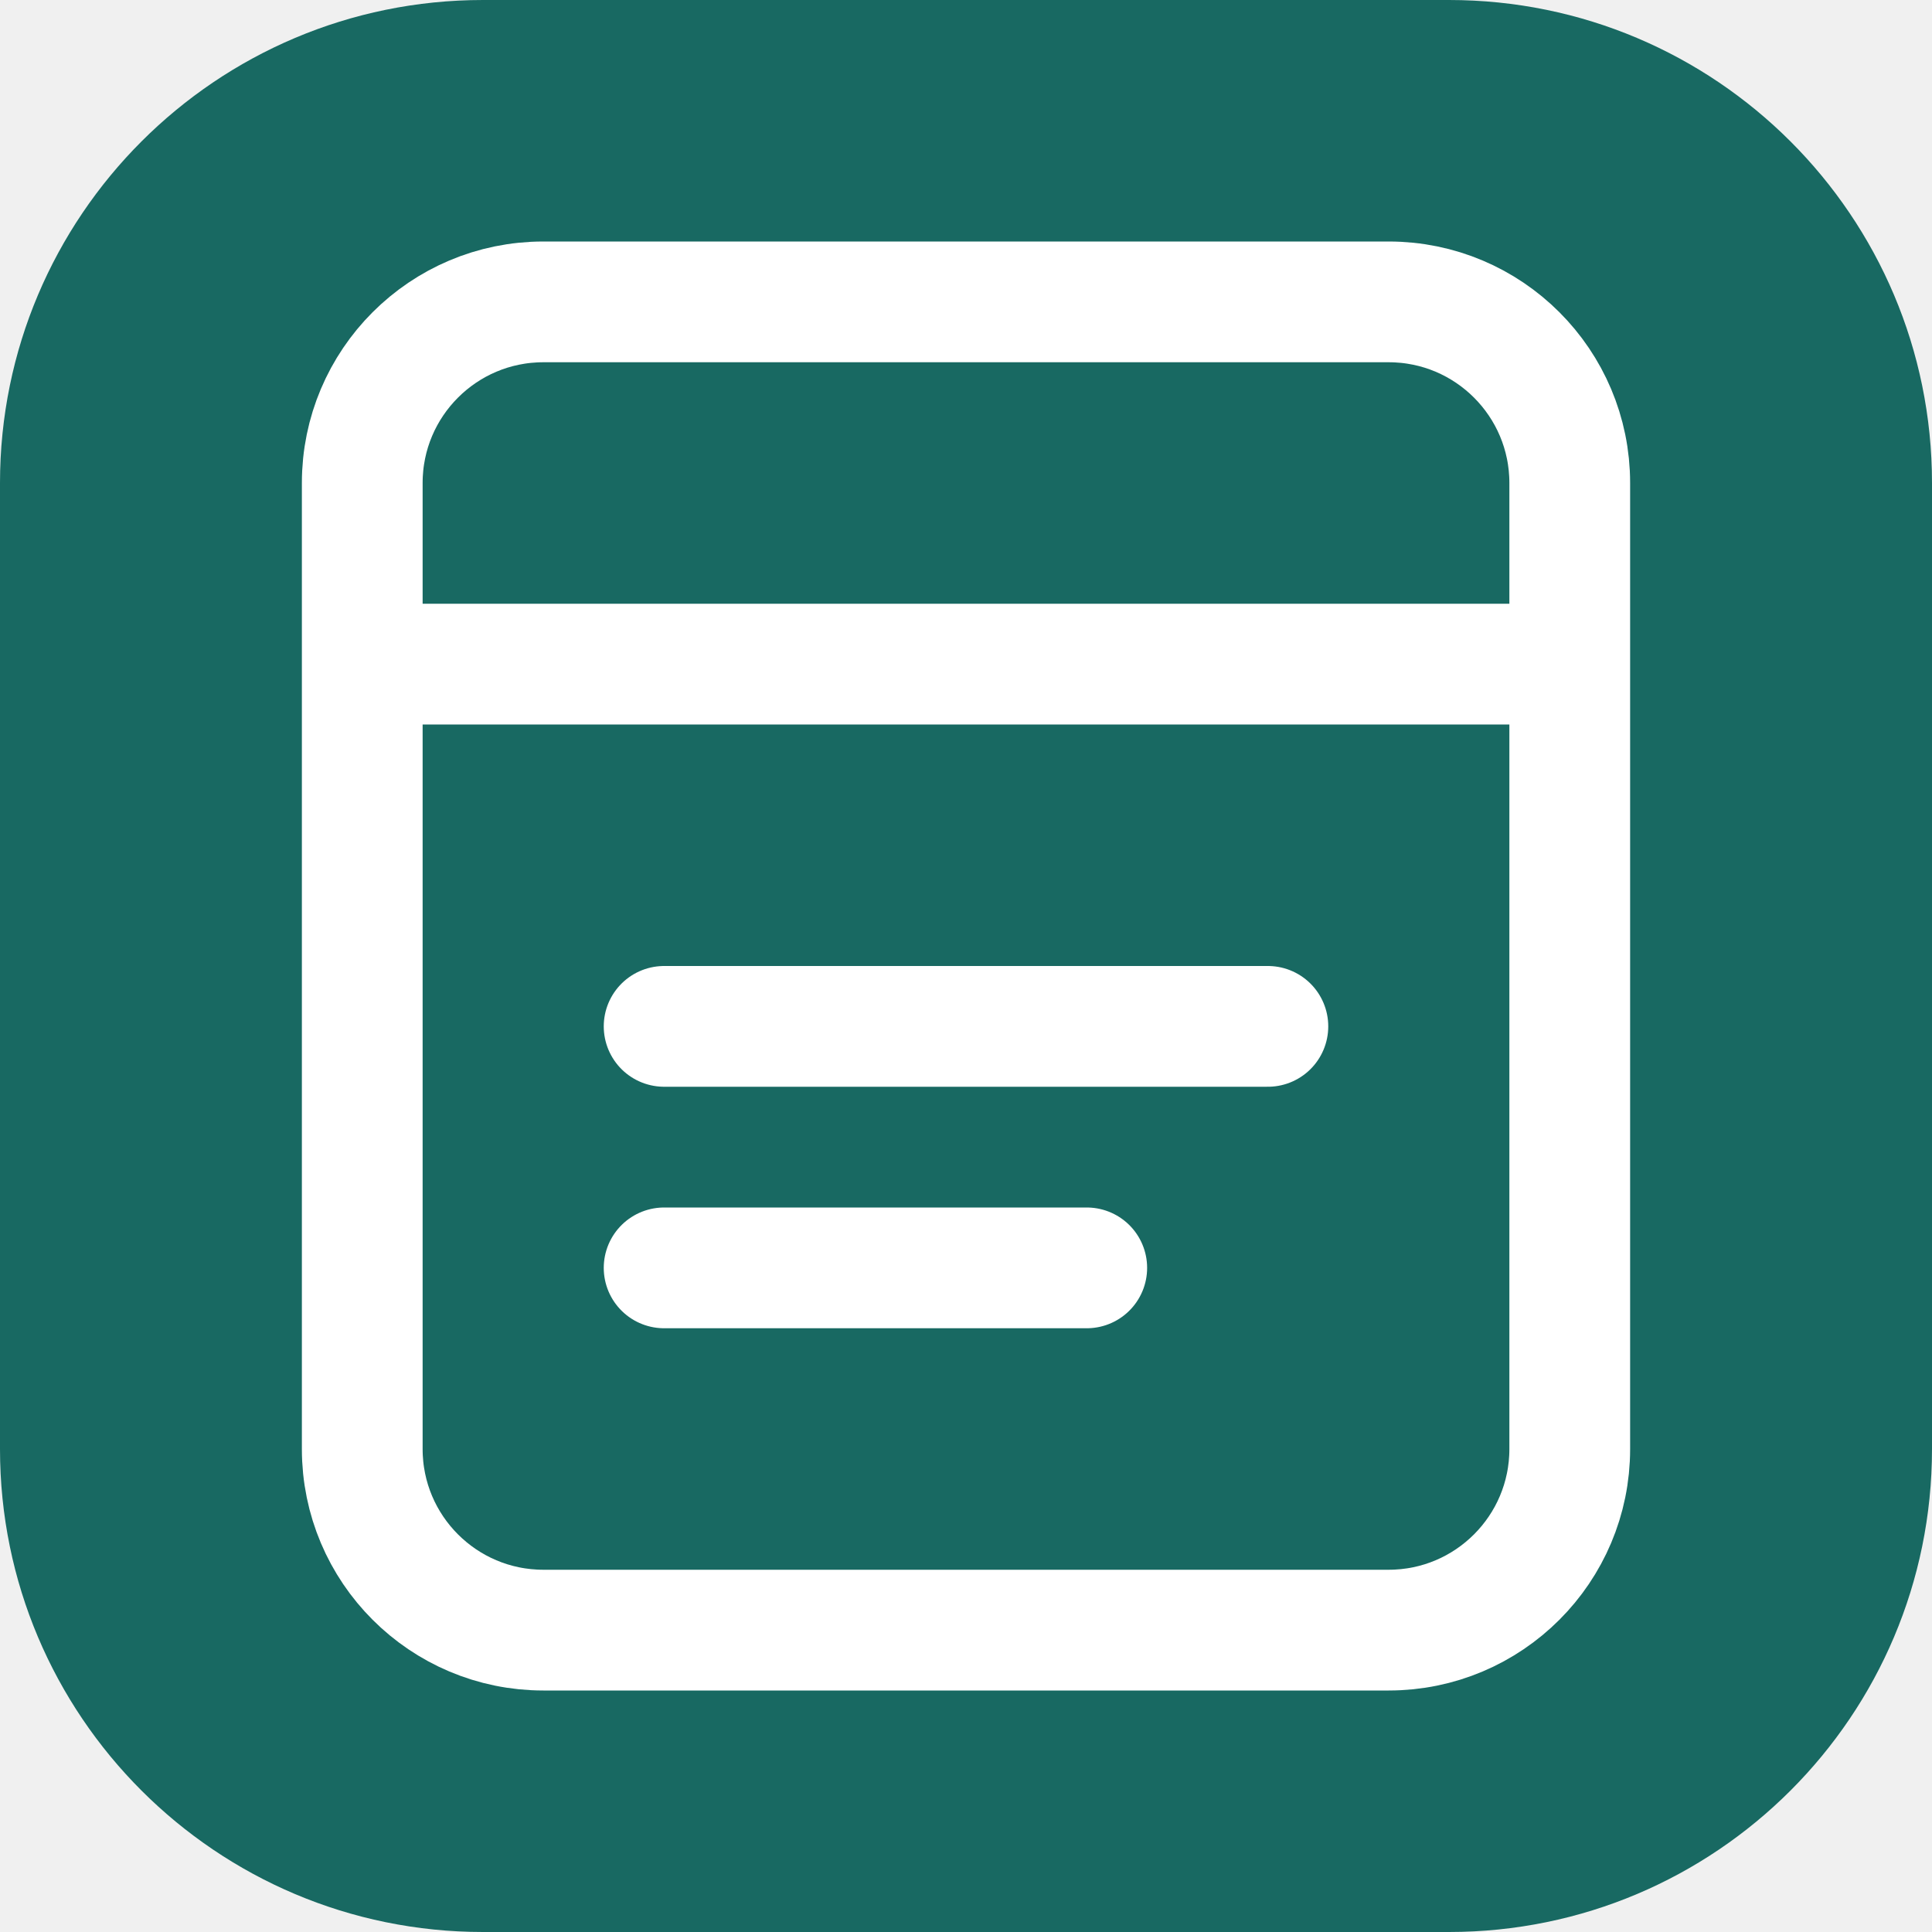
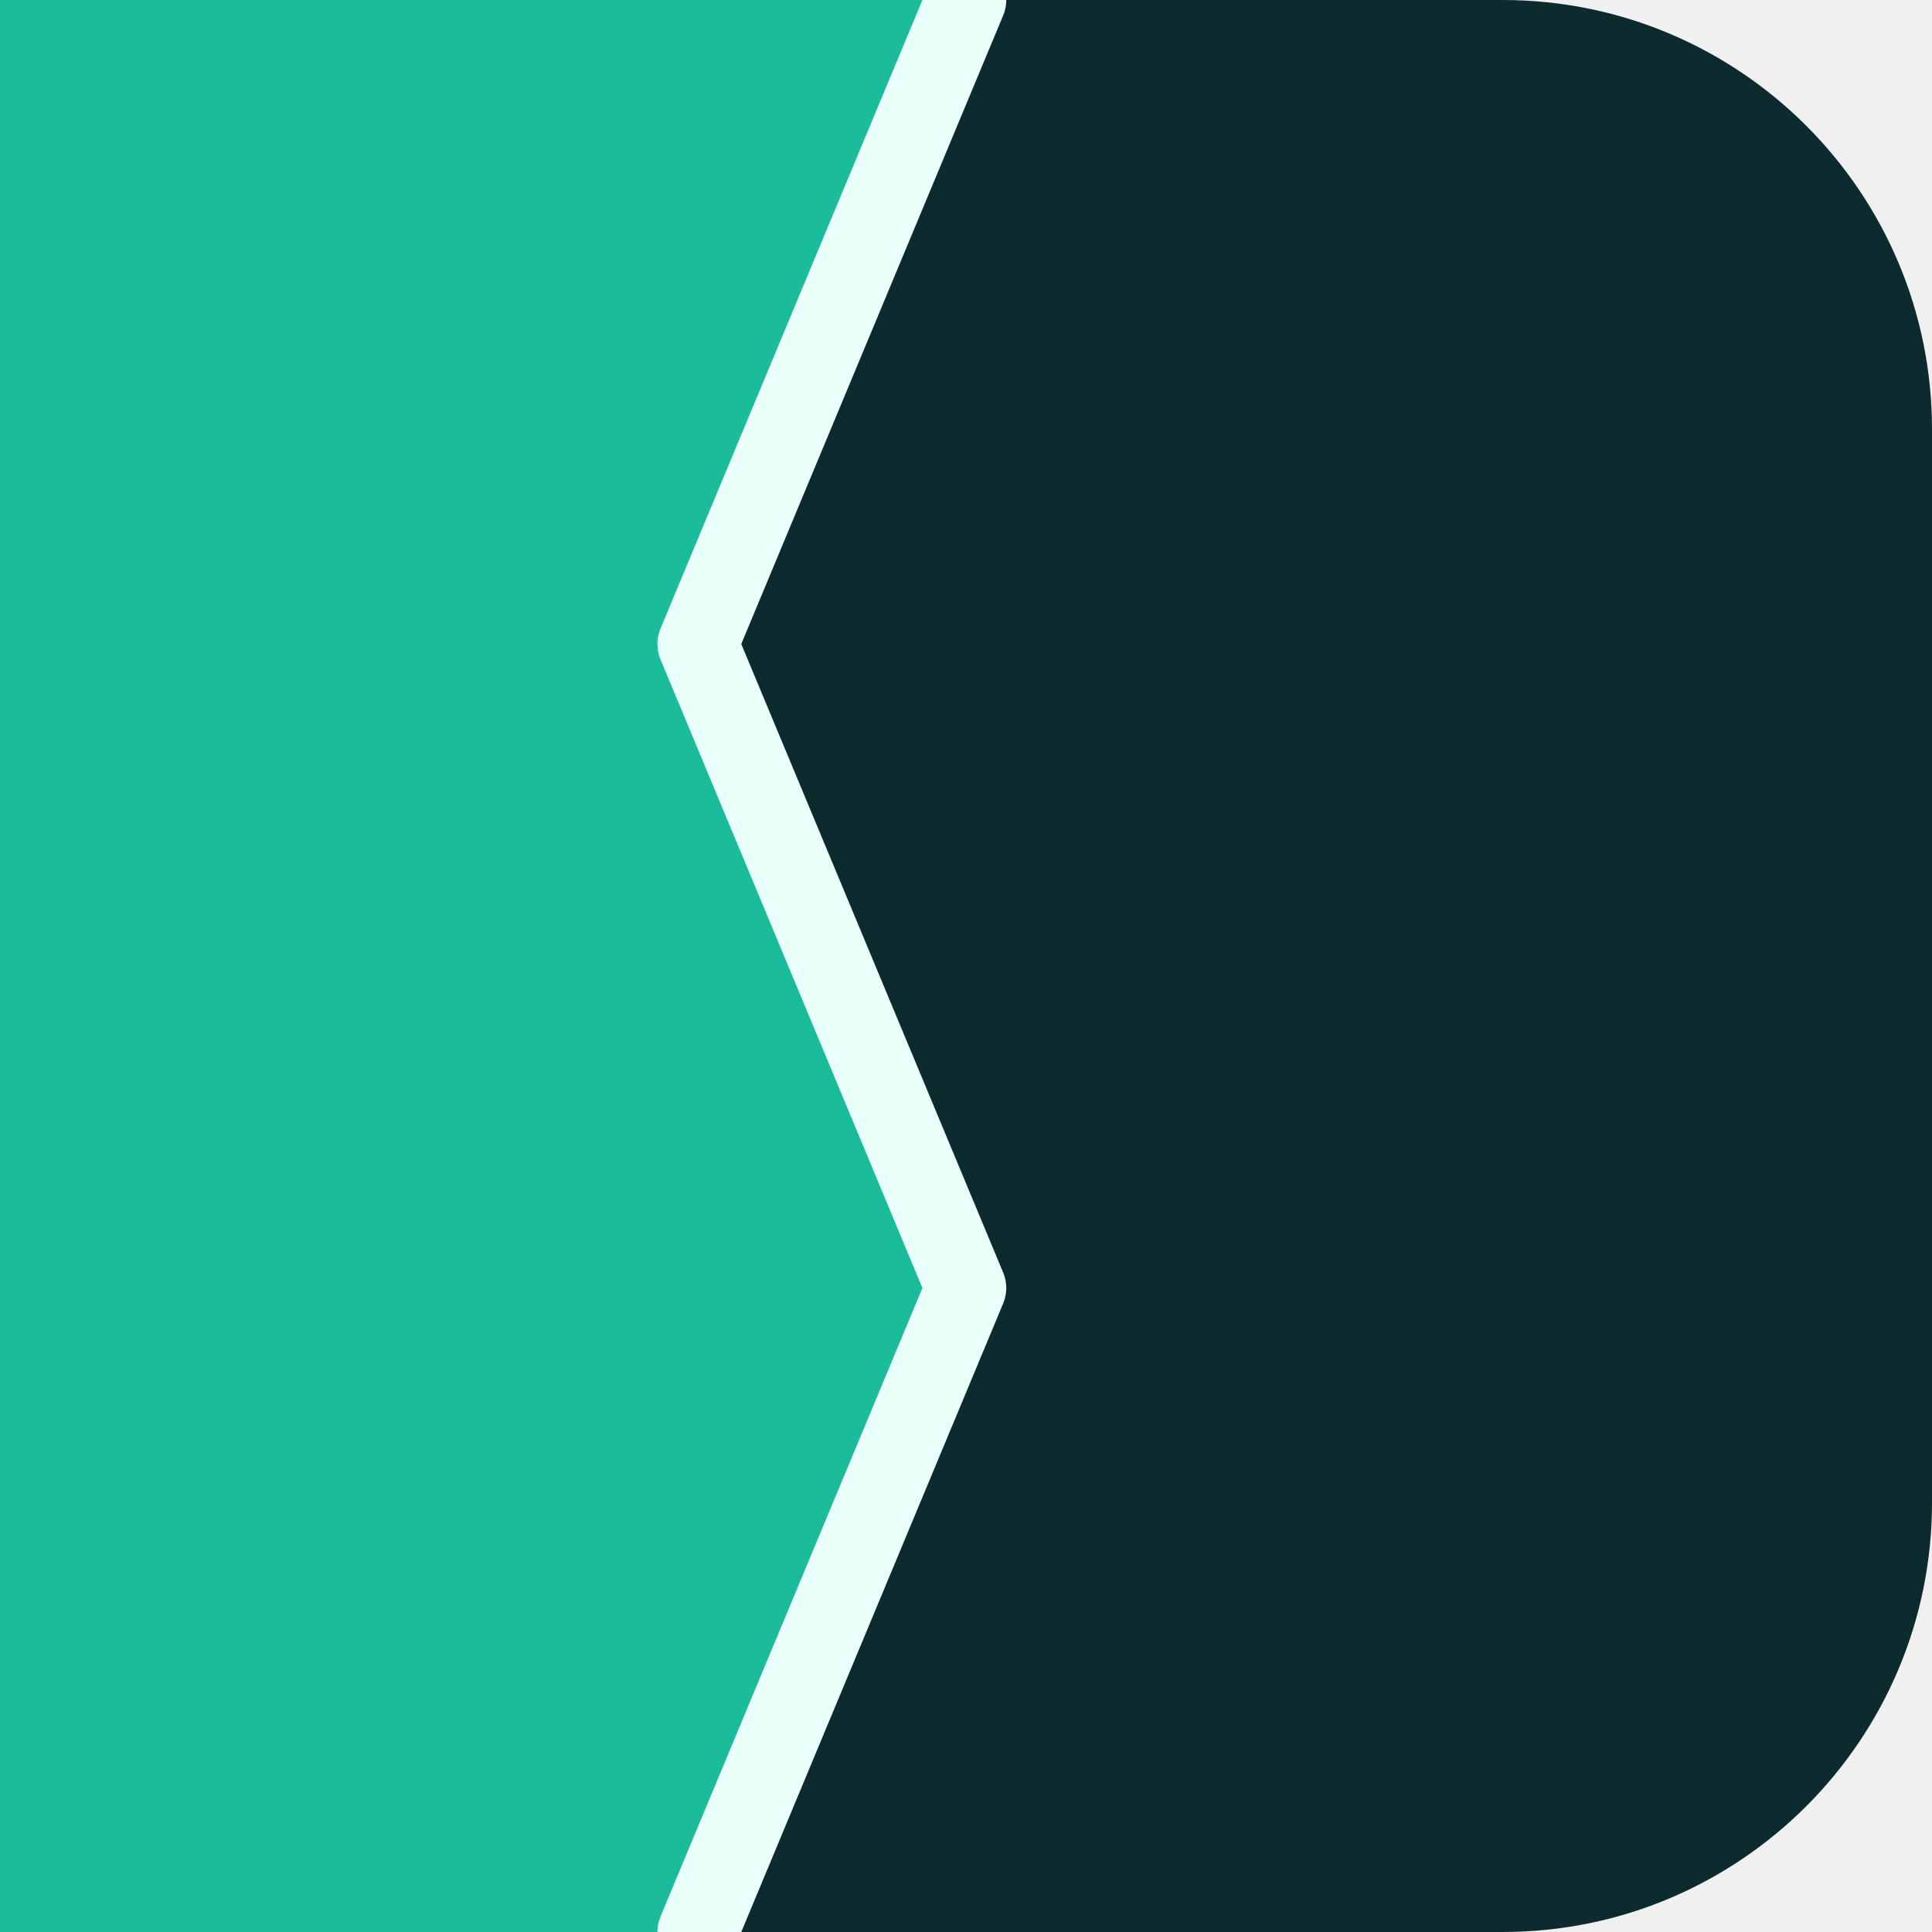
- <svg xmlns="http://www.w3.org/2000/svg" width="32" height="32" viewBox="0 0 32 32" fill="none">
-   <rect width="32" height="32" rx="8" fill="#186962" />
-   <rect x="6" y="5" width="20" height="22" rx="3" stroke="white" stroke-width="2" />
-   <path d="M6 11h20" stroke="white" stroke-width="2" />
-   <path d="M11 17h10M11 21h7" stroke="white" stroke-width="2" stroke-linecap="round" />
+ <svg xmlns="http://www.w3.org/2000/svg" width="32" height="32" viewBox="0 0 72 72">
+   <rect width="72" height="72" rx="16" fill="#0D2B2E" />
+   <path d="M0,0 L36,0 L26,24 L36,48 L26,72 L0,72Z" fill="#1ABC9C" />
+   <polyline points="36,0 26,24 36,48 26,72" fill="none" stroke="#E8FFFA" stroke-width="3" stroke-linejoin="round" stroke-linecap="round" />
</svg>
